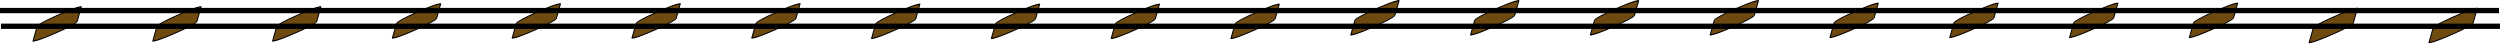
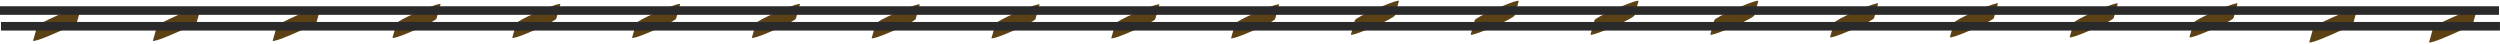
<svg xmlns="http://www.w3.org/2000/svg" width="873.125" height="15.102" id="svg3362" version="1.1">
  <defs id="defs3364" />
  <g id="layer1" transform="translate(-56.53125,-498.4793)">
-     <g transform="matrix(1.089518,0,0,1.089518,57.28475,-621.6844)" id="g5266">
-       <rect rx="0.794" transform="matrix(0.2705437,-0.9627077,0.9176717,-0.3973395,0,0)" ry="6.588" y="565.565" x="-1314.707" height="15.372" width="6.363" id="rect5109-5" style="color:#000000;fill:#6e4a10;fill-opacity:1;fill-rule:nonzero;stroke:#000000;stroke-width:0.427;stroke-miterlimit:4;stroke-opacity:1;stroke-dasharray:none;marker:none;visibility:visible;display:inline;overflow:visible;enable-background:new" />
-       <rect rx="0.794" transform="matrix(0.2705437,-0.9627077,0.9176717,-0.3973395,0,0)" ry="6.588" y="708.544" x="-1373.852" height="15.372" width="6.363" id="rect5109" style="color:#000000;fill:#6e4a10;fill-opacity:1;fill-rule:nonzero;stroke:#000000;stroke-width:0.427;stroke-miterlimit:4;stroke-opacity:1;stroke-dasharray:none;marker:none;visibility:visible;display:inline;overflow:visible;enable-background:new" />
-       <rect rx="0.794" transform="matrix(0.2705437,-0.9627077,0.9176717,-0.3973395,0,0)" ry="6.588" y="803.833" x="-1413.181" height="15.372" width="6.363" id="rect5109-8" style="color:#000000;fill:#6e4a10;fill-opacity:1;fill-rule:nonzero;stroke:#000000;stroke-width:0.427;stroke-miterlimit:4;stroke-opacity:1;stroke-dasharray:none;marker:none;visibility:visible;display:inline;overflow:visible;enable-background:new" />
-       <rect rx="0.794" transform="matrix(0.2705437,-0.9627077,0.9176717,-0.3973395,0,0)" ry="6.588" y="1232.525" x="-1589.789" height="15.372" width="6.363" id="rect5109-6" style="color:#000000;fill:#6e4a10;fill-opacity:1;fill-rule:nonzero;stroke:#000000;stroke-width:0.427;stroke-miterlimit:4;stroke-opacity:1;stroke-dasharray:none;marker:none;visibility:visible;display:inline;overflow:visible;enable-background:new" />
-       <rect rx="0.794" transform="matrix(0.2705437,-0.9627077,0.9176717,-0.3973395,0,0)" ry="6.588" y="756.188" x="-1393.517" height="15.372" width="6.363" id="rect5109-5-0" style="color:#000000;fill:#6e4a10;fill-opacity:1;fill-rule:nonzero;stroke:#000000;stroke-width:0.427;stroke-miterlimit:4;stroke-opacity:1;stroke-dasharray:none;marker:none;visibility:visible;display:inline;overflow:visible;enable-background:new" />
-       <rect rx="0.794" transform="matrix(0.2705437,-0.9627077,0.9176717,-0.3973395,0,0)" ry="6.588" y="517.921" x="-1295.043" height="15.372" width="6.363" id="rect5109-7" style="color:#000000;fill:#6e4a10;fill-opacity:1;fill-rule:nonzero;stroke:#000000;stroke-width:0.427;stroke-miterlimit:4;stroke-opacity:1;stroke-dasharray:none;marker:none;visibility:visible;display:inline;overflow:visible;enable-background:new" />
-       <rect rx="0.794" transform="matrix(0.2705437,-0.9627077,0.9176717,-0.3973395,0,0)" ry="6.588" y="422.965" x="-1256.845" height="15.372" width="6.363" id="rect5109-8-4" style="color:#000000;fill:#6e4a10;fill-opacity:1;fill-rule:nonzero;stroke:#000000;stroke-width:0.427;stroke-miterlimit:4;stroke-opacity:1;stroke-dasharray:none;marker:none;visibility:visible;display:inline;overflow:visible;enable-background:new" />
-       <rect rx="0.794" transform="matrix(0.2705437,-0.9627077,0.9176717,-0.3973395,0,0)" ry="6.588" y="660.854" x="-1354.036" height="15.372" width="6.363" id="rect5109-6-5" style="color:#000000;fill:#6e4a10;fill-opacity:1;fill-rule:nonzero;stroke:#000000;stroke-width:0.427;stroke-miterlimit:4;stroke-opacity:1;stroke-dasharray:none;marker:none;visibility:visible;display:inline;overflow:visible;enable-background:new" />
-       <rect rx="0.794" transform="matrix(0.2705437,-0.9627077,0.9176717,-0.3973395,0,0)" ry="6.588" y="1137.236" x="-1550.46" height="15.372" width="6.363" id="rect5109-5-7" style="color:#000000;fill:#6e4a10;fill-opacity:1;fill-rule:nonzero;stroke:#000000;stroke-width:0.427;stroke-miterlimit:4;stroke-opacity:1;stroke-dasharray:none;marker:none;visibility:visible;display:inline;overflow:visible;enable-background:new" />
-       <rect rx="0.794" transform="matrix(0.2705437,-0.9627077,0.9176717,-0.3973395,0,0)" ry="6.588" y="898.724" x="-1451.16" height="15.372" width="6.363" id="rect5109-89" style="color:#000000;fill:#6e4a10;fill-opacity:1;fill-rule:nonzero;stroke:#000000;stroke-width:0.427;stroke-miterlimit:4;stroke-opacity:1;stroke-dasharray:none;marker:none;visibility:visible;display:inline;overflow:visible;enable-background:new" />
-       <rect rx="0.794" transform="matrix(0.2705437,-0.9627077,0.9176717,-0.3973395,0,0)" ry="6.588" y="994.013" x="-1490.488" height="15.372" width="6.363" id="rect5109-8-7" style="color:#000000;fill:#6e4a10;fill-opacity:1;fill-rule:nonzero;stroke:#000000;stroke-width:0.427;stroke-miterlimit:4;stroke-opacity:1;stroke-dasharray:none;marker:none;visibility:visible;display:inline;overflow:visible;enable-background:new" />
-       <rect rx="0.794" transform="matrix(0.2705437,-0.9627077,0.9176717,-0.3973395,0,0)" ry="6.588" y="470.609" x="-1276.509" height="15.372" width="6.363" id="rect5109-6-8" style="color:#000000;fill:#6e4a10;fill-opacity:1;fill-rule:nonzero;stroke:#000000;stroke-width:0.427;stroke-miterlimit:4;stroke-opacity:1;stroke-dasharray:none;marker:none;visibility:visible;display:inline;overflow:visible;enable-background:new" />
-       <rect rx="0.794" transform="matrix(0.2705437,-0.9627077,0.9176717,-0.3973395,0,0)" ry="6.588" y="946.369" x="-1470.824" height="15.372" width="6.363" id="rect5109-5-00" style="color:#000000;fill:#6e4a10;fill-opacity:1;fill-rule:nonzero;stroke:#000000;stroke-width:0.427;stroke-miterlimit:4;stroke-opacity:1;stroke-dasharray:none;marker:none;visibility:visible;display:inline;overflow:visible;enable-background:new" />
-       <rect rx="0.794" transform="matrix(0.2705437,-0.9627077,0.9176717,-0.3973395,0,0)" ry="6.588" y="1089.591" x="-1530.796" height="15.372" width="6.363" id="rect5109-4" style="color:#000000;fill:#6e4a10;fill-opacity:1;fill-rule:nonzero;stroke:#000000;stroke-width:0.427;stroke-miterlimit:4;stroke-opacity:1;stroke-dasharray:none;marker:none;visibility:visible;display:inline;overflow:visible;enable-background:new" />
-       <rect rx="0.794" transform="matrix(0.2705437,-0.9627077,0.9176717,-0.3973395,0,0)" ry="6.588" y="613.21" x="-1334.372" height="15.372" width="6.363" id="rect5109-8-6" style="color:#000000;fill:#6e4a10;fill-opacity:1;fill-rule:nonzero;stroke:#000000;stroke-width:0.427;stroke-miterlimit:4;stroke-opacity:1;stroke-dasharray:none;marker:none;visibility:visible;display:inline;overflow:visible;enable-background:new" />
-       <rect rx="0.794" transform="matrix(0.2705437,-0.9627077,0.9176717,-0.3973395,0,0)" ry="6.588" y="851.478" x="-1432.846" height="15.372" width="6.363" id="rect5109-6-0" style="color:#000000;fill:#6e4a10;fill-opacity:1;fill-rule:nonzero;stroke:#000000;stroke-width:0.427;stroke-miterlimit:4;stroke-opacity:1;stroke-dasharray:none;marker:none;visibility:visible;display:inline;overflow:visible;enable-background:new" />
-       <rect rx="0.794" transform="matrix(0.2705437,-0.9627077,0.9176717,-0.3973395,0,0)" ry="6.588" y="375.32" x="-1237.18" height="15.372" width="6.363" id="rect5109-5-3" style="color:#000000;fill:#6e4a10;fill-opacity:1;fill-rule:nonzero;stroke:#000000;stroke-width:0.427;stroke-miterlimit:4;stroke-opacity:1;stroke-dasharray:none;marker:none;visibility:visible;display:inline;overflow:visible;enable-background:new" />
-       <rect rx="0.794" transform="matrix(0.2705437,-0.9627077,0.9176717,-0.3973395,0,0)" ry="6.588" y="1184.88" x="-1570.125" height="15.372" width="6.363" id="rect5109-8-1" style="color:#000000;fill:#6e4a10;fill-opacity:1;fill-rule:nonzero;stroke:#000000;stroke-width:0.427;stroke-miterlimit:4;stroke-opacity:1;stroke-dasharray:none;marker:none;visibility:visible;display:inline;overflow:visible;enable-background:new" />
-       <rect rx="0.794" transform="matrix(0.2705437,-0.9627077,0.9176717,-0.3973395,0,0)" ry="6.588" y="1041.658" x="-1510.153" height="15.372" width="6.363" id="rect5109-6-3" style="color:#000000;fill:#6e4a10;fill-opacity:1;fill-rule:nonzero;stroke:#000000;stroke-width:0.427;stroke-miterlimit:4;stroke-opacity:1;stroke-dasharray:none;marker:none;visibility:visible;display:inline;overflow:visible;enable-background:new" />
-       <rect rx="0.794" transform="matrix(0.2705437,-0.9627077,0.9176717,-0.3973395,0,0)" ry="6.588" y="1328.385" x="-1631.054" height="15.372" width="6.363" id="rect5109-6-56" style="color:#000000;fill:#6e4a10;fill-opacity:1;fill-rule:nonzero;stroke:#000000;stroke-width:0.427;stroke-miterlimit:4;stroke-opacity:1;stroke-dasharray:none;marker:none;visibility:visible;display:inline;overflow:visible;enable-background:new" />
-       <rect rx="0.794" transform="matrix(0.2705437,-0.9627077,0.9176717,-0.3973395,0,0)" ry="6.588" y="1280.74" x="-1611.389" height="15.372" width="6.363" id="rect5109-8-1-0" style="color:#000000;fill:#6e4a10;fill-opacity:1;fill-rule:nonzero;stroke:#000000;stroke-width:0.427;stroke-miterlimit:4;stroke-opacity:1;stroke-dasharray:none;marker:none;visibility:visible;display:inline;overflow:visible;enable-background:new" />
+     <g transform="matrix(1.089518,0,0,1.089518,57.28475,-621.6844)" id="g5266" style="stroke:none;fill:#5c4114;fill-opacity:1">
+       <rect rx="0.794" transform="matrix(0.2705437,-0.9627077,0.9176717,-0.3973395,0,0)" ry="6.588" y="565.565" x="-1314.707" height="15.372" width="6.363" id="rect5109-5" style="color:#000000;fill:#5c4114;fill-opacity:1;fill-rule:nonzero;stroke:none;stroke-width:0.427;stroke-miterlimit:4;stroke-opacity:1;stroke-dasharray:none;marker:none;visibility:visible;display:inline;overflow:visible;enable-background:new" />
+       <rect rx="0.794" transform="matrix(0.2705437,-0.9627077,0.9176717,-0.3973395,0,0)" ry="6.588" y="708.544" x="-1373.852" height="15.372" width="6.363" id="rect5109" style="color:#000000;fill:#5c4114;fill-opacity:1;fill-rule:nonzero;stroke:none;stroke-width:0.427;stroke-miterlimit:4;stroke-opacity:1;stroke-dasharray:none;marker:none;visibility:visible;display:inline;overflow:visible;enable-background:new" />
+       <rect rx="0.794" transform="matrix(0.2705437,-0.9627077,0.9176717,-0.3973395,0,0)" ry="6.588" y="803.833" x="-1413.181" height="15.372" width="6.363" id="rect5109-8" style="color:#000000;fill:#5c4114;fill-opacity:1;fill-rule:nonzero;stroke:none;stroke-width:0.427;stroke-miterlimit:4;stroke-opacity:1;stroke-dasharray:none;marker:none;visibility:visible;display:inline;overflow:visible;enable-background:new" />
+       <rect rx="0.794" transform="matrix(0.2705437,-0.9627077,0.9176717,-0.3973395,0,0)" ry="6.588" y="1232.525" x="-1589.789" height="15.372" width="6.363" id="rect5109-6" style="color:#000000;fill:#5c4114;fill-opacity:1;fill-rule:nonzero;stroke:none;stroke-width:0.427;stroke-miterlimit:4;stroke-opacity:1;stroke-dasharray:none;marker:none;visibility:visible;display:inline;overflow:visible;enable-background:new" />
+       <rect rx="0.794" transform="matrix(0.2705437,-0.9627077,0.9176717,-0.3973395,0,0)" ry="6.588" y="756.188" x="-1393.517" height="15.372" width="6.363" id="rect5109-5-0" style="color:#000000;fill:#5c4114;fill-opacity:1;fill-rule:nonzero;stroke:none;stroke-width:0.427;stroke-miterlimit:4;stroke-opacity:1;stroke-dasharray:none;marker:none;visibility:visible;display:inline;overflow:visible;enable-background:new" />
+       <rect rx="0.794" transform="matrix(0.2705437,-0.9627077,0.9176717,-0.3973395,0,0)" ry="6.588" y="517.921" x="-1295.043" height="15.372" width="6.363" id="rect5109-7" style="color:#000000;fill:#5c4114;fill-opacity:1;fill-rule:nonzero;stroke:none;stroke-width:0.427;stroke-miterlimit:4;stroke-opacity:1;stroke-dasharray:none;marker:none;visibility:visible;display:inline;overflow:visible;enable-background:new" />
+       <rect rx="0.794" transform="matrix(0.2705437,-0.9627077,0.9176717,-0.3973395,0,0)" ry="6.588" y="422.965" x="-1256.845" height="15.372" width="6.363" id="rect5109-8-4" style="color:#000000;fill:#5c4114;fill-opacity:1;fill-rule:nonzero;stroke:none;stroke-width:0.427;stroke-miterlimit:4;stroke-opacity:1;stroke-dasharray:none;marker:none;visibility:visible;display:inline;overflow:visible;enable-background:new" />
+       <rect rx="0.794" transform="matrix(0.2705437,-0.9627077,0.9176717,-0.3973395,0,0)" ry="6.588" y="660.854" x="-1354.036" height="15.372" width="6.363" id="rect5109-6-5" style="color:#000000;fill:#5c4114;fill-opacity:1;fill-rule:nonzero;stroke:none;stroke-width:0.427;stroke-miterlimit:4;stroke-opacity:1;stroke-dasharray:none;marker:none;visibility:visible;display:inline;overflow:visible;enable-background:new" />
+       <rect rx="0.794" transform="matrix(0.2705437,-0.9627077,0.9176717,-0.3973395,0,0)" ry="6.588" y="1137.236" x="-1550.46" height="15.372" width="6.363" id="rect5109-5-7" style="color:#000000;fill:#5c4114;fill-opacity:1;fill-rule:nonzero;stroke:none;stroke-width:0.427;stroke-miterlimit:4;stroke-opacity:1;stroke-dasharray:none;marker:none;visibility:visible;display:inline;overflow:visible;enable-background:new" />
+       <rect rx="0.794" transform="matrix(0.2705437,-0.9627077,0.9176717,-0.3973395,0,0)" ry="6.588" y="898.724" x="-1451.16" height="15.372" width="6.363" id="rect5109-89" style="color:#000000;fill:#5c4114;fill-opacity:1;fill-rule:nonzero;stroke:none;stroke-width:0.427;stroke-miterlimit:4;stroke-opacity:1;stroke-dasharray:none;marker:none;visibility:visible;display:inline;overflow:visible;enable-background:new" />
+       <rect rx="0.794" transform="matrix(0.2705437,-0.9627077,0.9176717,-0.3973395,0,0)" ry="6.588" y="994.013" x="-1490.488" height="15.372" width="6.363" id="rect5109-8-7" style="color:#000000;fill:#5c4114;fill-opacity:1;fill-rule:nonzero;stroke:none;stroke-width:0.427;stroke-miterlimit:4;stroke-opacity:1;stroke-dasharray:none;marker:none;visibility:visible;display:inline;overflow:visible;enable-background:new" />
+       <rect rx="0.794" transform="matrix(0.2705437,-0.9627077,0.9176717,-0.3973395,0,0)" ry="6.588" y="470.609" x="-1276.509" height="15.372" width="6.363" id="rect5109-6-8" style="color:#000000;fill:#5c4114;fill-opacity:1;fill-rule:nonzero;stroke:none;stroke-width:0.427;stroke-miterlimit:4;stroke-opacity:1;stroke-dasharray:none;marker:none;visibility:visible;display:inline;overflow:visible;enable-background:new" />
+       <rect rx="0.794" transform="matrix(0.2705437,-0.9627077,0.9176717,-0.3973395,0,0)" ry="6.588" y="946.369" x="-1470.824" height="15.372" width="6.363" id="rect5109-5-00" style="color:#000000;fill:#5c4114;fill-opacity:1;fill-rule:nonzero;stroke:none;stroke-width:0.427;stroke-miterlimit:4;stroke-opacity:1;stroke-dasharray:none;marker:none;visibility:visible;display:inline;overflow:visible;enable-background:new" />
+       <rect rx="0.794" transform="matrix(0.2705437,-0.9627077,0.9176717,-0.3973395,0,0)" ry="6.588" y="1089.591" x="-1530.796" height="15.372" width="6.363" id="rect5109-4" style="color:#000000;fill:#5c4114;fill-opacity:1;fill-rule:nonzero;stroke:none;stroke-width:0.427;stroke-miterlimit:4;stroke-opacity:1;stroke-dasharray:none;marker:none;visibility:visible;display:inline;overflow:visible;enable-background:new" />
+       <rect rx="0.794" transform="matrix(0.2705437,-0.9627077,0.9176717,-0.3973395,0,0)" ry="6.588" y="613.21" x="-1334.372" height="15.372" width="6.363" id="rect5109-8-6" style="color:#000000;fill:#5c4114;fill-opacity:1;fill-rule:nonzero;stroke:none;stroke-width:0.427;stroke-miterlimit:4;stroke-opacity:1;stroke-dasharray:none;marker:none;visibility:visible;display:inline;overflow:visible;enable-background:new" />
+       <rect rx="0.794" transform="matrix(0.2705437,-0.9627077,0.9176717,-0.3973395,0,0)" ry="6.588" y="851.478" x="-1432.846" height="15.372" width="6.363" id="rect5109-6-0" style="color:#000000;fill:#5c4114;fill-opacity:1;fill-rule:nonzero;stroke:none;stroke-width:0.427;stroke-miterlimit:4;stroke-opacity:1;stroke-dasharray:none;marker:none;visibility:visible;display:inline;overflow:visible;enable-background:new" />
+       <rect rx="0.794" transform="matrix(0.2705437,-0.9627077,0.9176717,-0.3973395,0,0)" ry="6.588" y="375.32" x="-1237.18" height="15.372" width="6.363" id="rect5109-5-3" style="color:#000000;fill:#5c4114;fill-opacity:1;fill-rule:nonzero;stroke:none;stroke-width:0.427;stroke-miterlimit:4;stroke-opacity:1;stroke-dasharray:none;marker:none;visibility:visible;display:inline;overflow:visible;enable-background:new" />
+       <rect rx="0.794" transform="matrix(0.2705437,-0.9627077,0.9176717,-0.3973395,0,0)" ry="6.588" y="1184.88" x="-1570.125" height="15.372" width="6.363" id="rect5109-8-1" style="color:#000000;fill:#5c4114;fill-opacity:1;fill-rule:nonzero;stroke:none;stroke-width:0.427;stroke-miterlimit:4;stroke-opacity:1;stroke-dasharray:none;marker:none;visibility:visible;display:inline;overflow:visible;enable-background:new" />
+       <rect rx="0.794" transform="matrix(0.2705437,-0.9627077,0.9176717,-0.3973395,0,0)" ry="6.588" y="1041.658" x="-1510.153" height="15.372" width="6.363" id="rect5109-6-3" style="color:#000000;fill:#5c4114;fill-opacity:1;fill-rule:nonzero;stroke:none;stroke-width:0.427;stroke-miterlimit:4;stroke-opacity:1;stroke-dasharray:none;marker:none;visibility:visible;display:inline;overflow:visible;enable-background:new" />
+       <rect rx="0.794" transform="matrix(0.2705437,-0.9627077,0.9176717,-0.3973395,0,0)" ry="6.588" y="1328.385" x="-1631.054" height="15.372" width="6.363" id="rect5109-6-56" style="color:#000000;fill:#5c4114;fill-opacity:1;fill-rule:nonzero;stroke:none;stroke-width:0.427;stroke-miterlimit:4;stroke-opacity:1;stroke-dasharray:none;marker:none;visibility:visible;display:inline;overflow:visible;enable-background:new" />
+       <rect rx="0.794" transform="matrix(0.2705437,-0.9627077,0.9176717,-0.3973395,0,0)" ry="6.588" y="1280.74" x="-1611.389" height="15.372" width="6.363" id="rect5109-8-1-0" style="color:#000000;fill:#5c4114;fill-opacity:1;fill-rule:nonzero;stroke:none;stroke-width:0.427;stroke-miterlimit:4;stroke-opacity:1;stroke-dasharray:none;marker:none;visibility:visible;display:inline;overflow:visible;enable-background:new" />
    </g>
-     <path style="fill:none;stroke:#000000;stroke-width:1.852;stroke-linecap:butt;stroke-linejoin:miter;stroke-miterlimit:4;stroke-opacity:1;stroke-dasharray:none" d="m 929.304,502.164 -872.772,0" id="path4335" />
-     <path style="fill:none;stroke:#000000;stroke-width:1.852;stroke-linecap:butt;stroke-linejoin:miter;stroke-miterlimit:4;stroke-opacity:1;stroke-dasharray:none" d="m 929.643,507.651 -872.772,0" id="path4335-3" />
+     <path style="color:#000000;font-style:normal;font-variant:normal;font-weight:normal;font-stretch:normal;font-size:medium;line-height:normal;font-family:sans-serif;text-indent:0;text-align:start;text-decoration:none;text-decoration-line:none;text-decoration-style:solid;text-decoration-color:#000000;letter-spacing:normal;word-spacing:normal;text-transform:none;direction:ltr;block-progression:tb;writing-mode:lr-tb;baseline-shift:baseline;text-anchor:start;white-space:normal;clip-rule:nonzero;display:inline;overflow:visible;visibility:visible;opacity:1;isolation:auto;mix-blend-mode:normal;color-interpolation:sRGB;color-interpolation-filters:linearRGB;solid-color:#000000;solid-opacity:1;fill:#2a2a2a;fill-opacity:1;fill-rule:nonzero;stroke:none;stroke-width:3;stroke-linecap:butt;stroke-linejoin:miter;stroke-miterlimit:4;stroke-dasharray:none;stroke-dashoffset:0;stroke-opacity:1;color-rendering:auto;image-rendering:auto;shape-rendering:auto;text-rendering:auto;enable-background:accumulate" d="m 56.533,500.664 0,3 872.771,0 0,-3 -872.771,0 z" id="path4335" />
+     <path style="color:#000000;font-style:normal;font-variant:normal;font-weight:normal;font-stretch:normal;font-size:medium;line-height:normal;font-family:sans-serif;text-indent:0;text-align:start;text-decoration:none;text-decoration-line:none;text-decoration-style:solid;text-decoration-color:#000000;letter-spacing:normal;word-spacing:normal;text-transform:none;direction:ltr;block-progression:tb;writing-mode:lr-tb;baseline-shift:baseline;text-anchor:start;white-space:normal;clip-rule:nonzero;display:inline;overflow:visible;visibility:visible;opacity:1;isolation:auto;mix-blend-mode:normal;color-interpolation:sRGB;color-interpolation-filters:linearRGB;solid-color:#000000;solid-opacity:1;fill:#2a2a2a;fill-opacity:1;fill-rule:nonzero;stroke:none;stroke-width:3;stroke-linecap:butt;stroke-linejoin:miter;stroke-miterlimit:4;stroke-dasharray:none;stroke-dashoffset:0;stroke-opacity:1;color-rendering:auto;image-rendering:auto;shape-rendering:auto;text-rendering:auto;enable-background:accumulate" d="m 56.871,506.15 0,3 872.771,0 0,-3 -872.771,0 z" id="path4335-3" />
  </g>
</svg>
